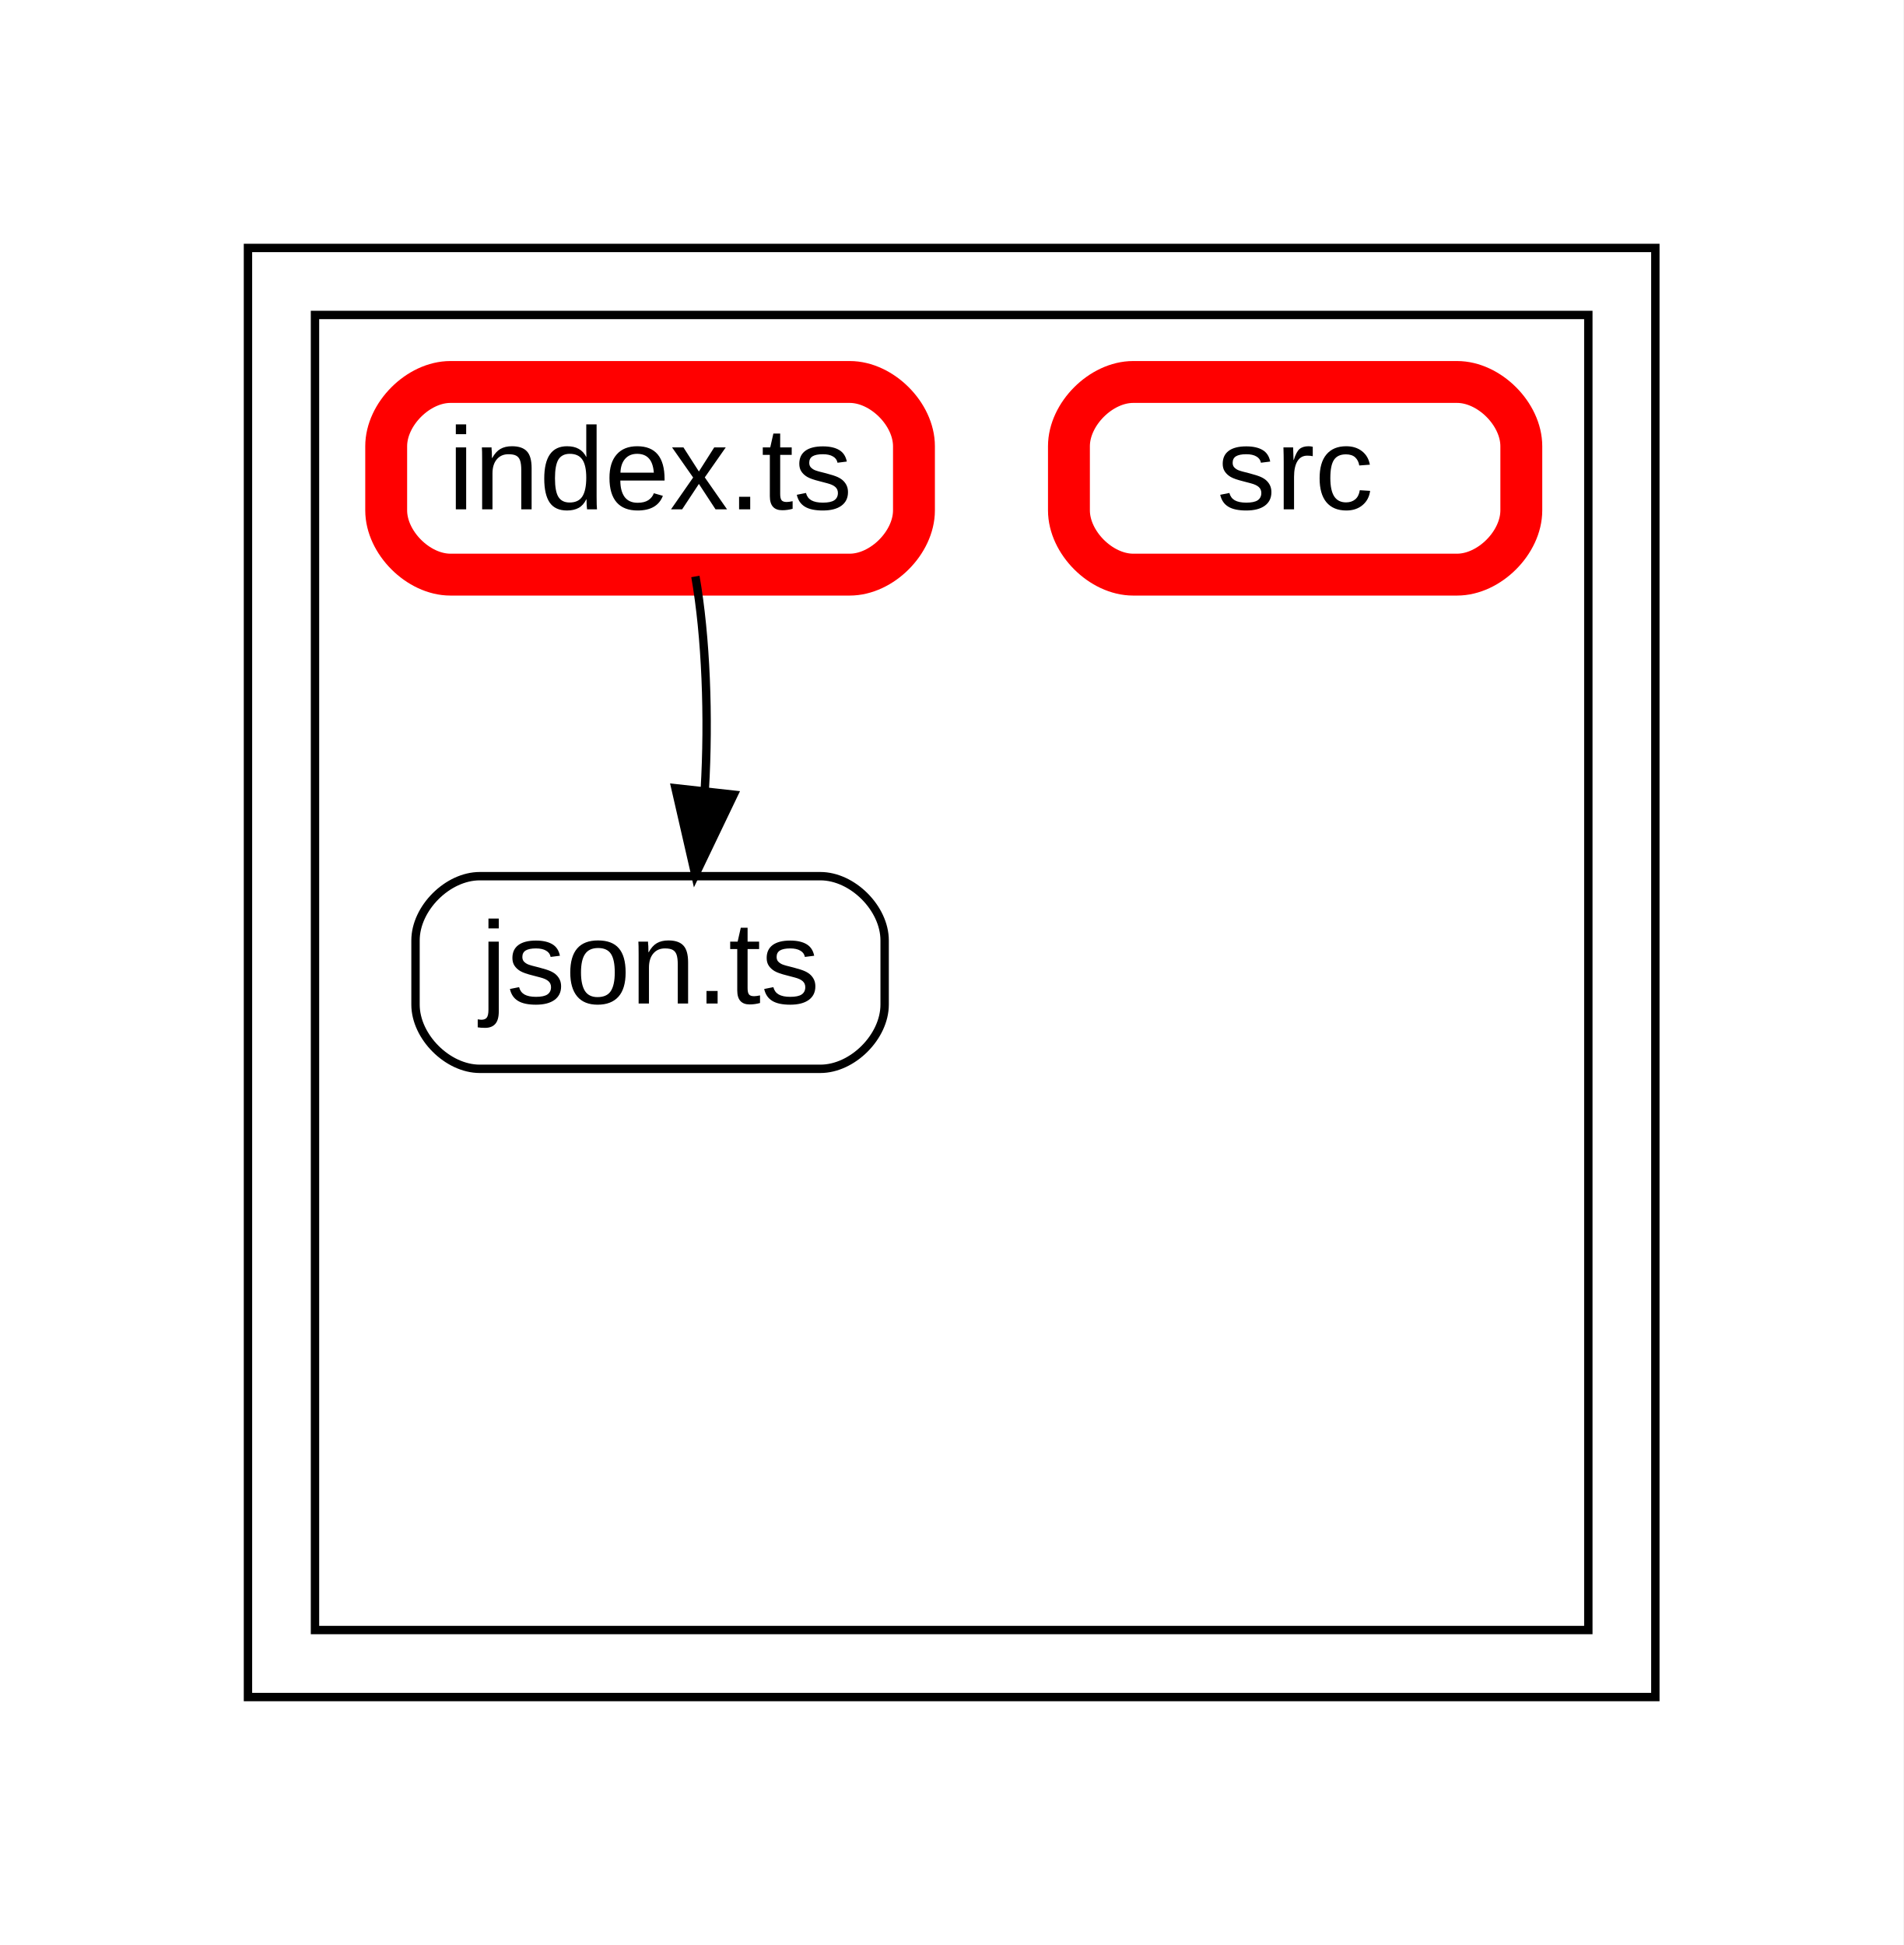
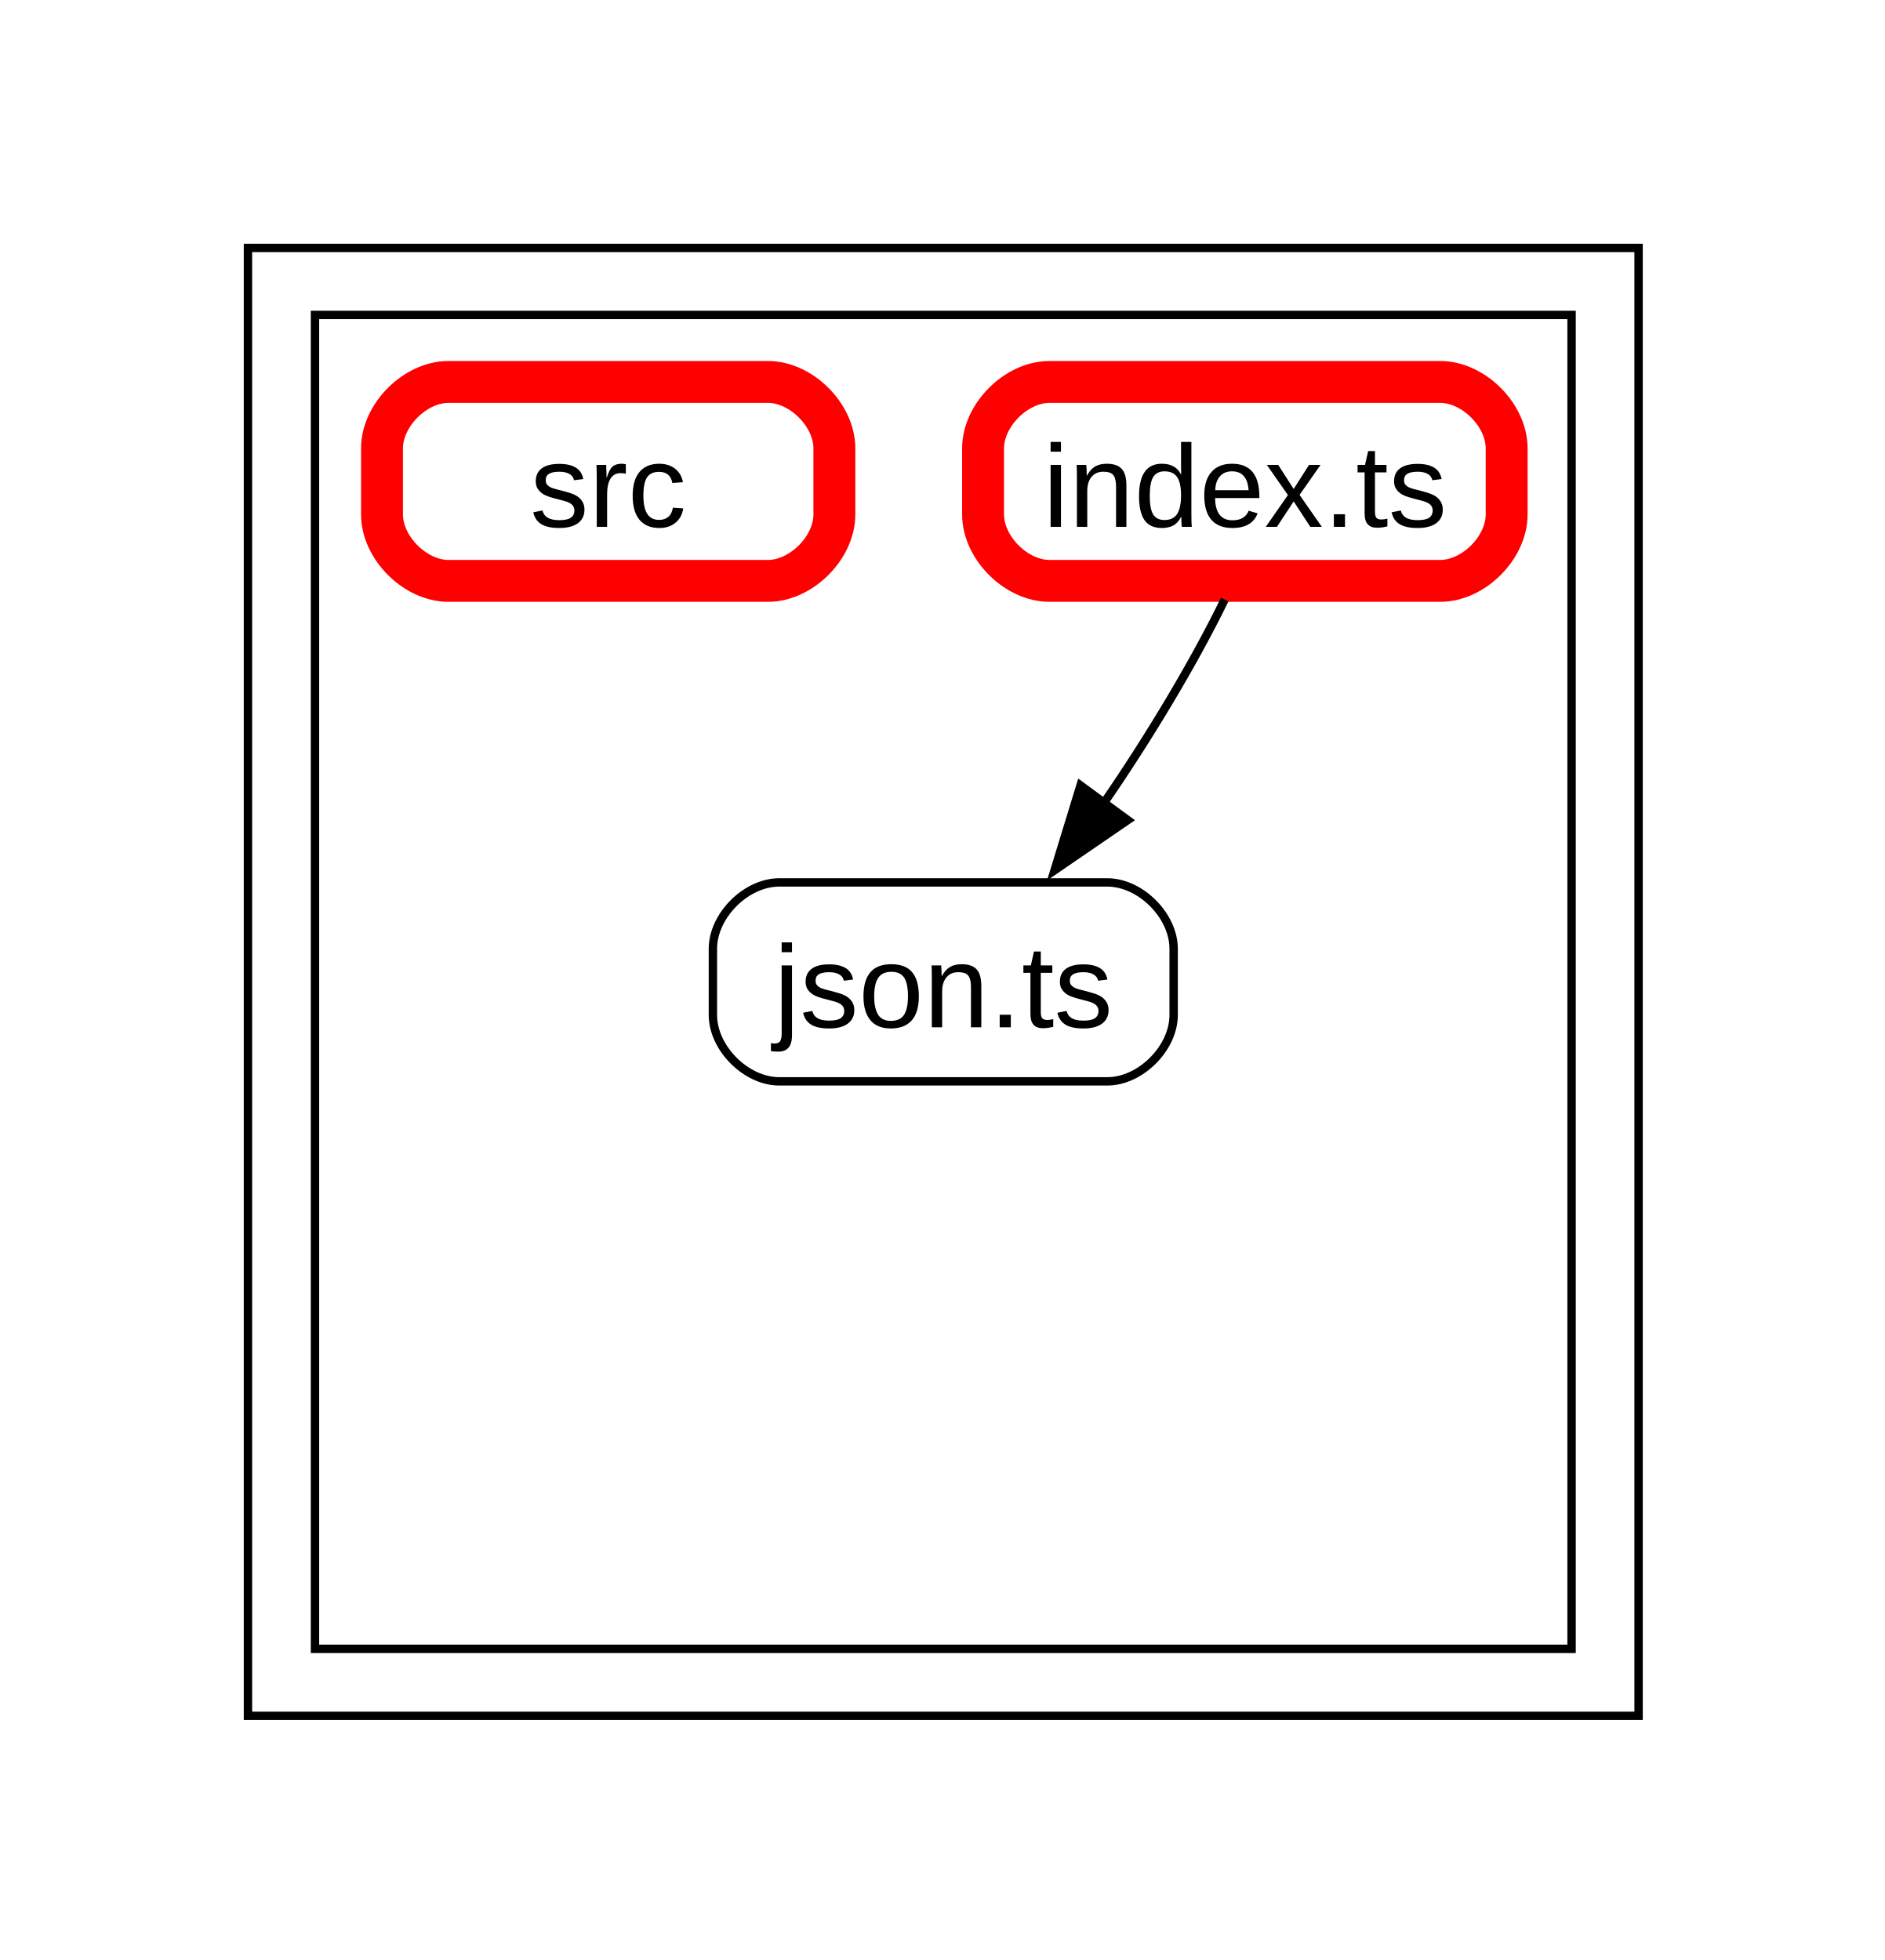
- <svg xmlns="http://www.w3.org/2000/svg" width="227pt" height="232pt" viewBox="0.00 0.00 227.20 232.20">
-   <g id="graph0" class="graph" transform="scale(1 1) rotate(0) translate(21.6 210.6)">
-     <polygon fill="#ffffff" stroke="transparent" points="-21.6,21.6 -21.6,-210.6 205.6,-210.6 205.6,21.6 -21.6,21.6" />
+ <svg xmlns="http://www.w3.org/2000/svg" width="225pt" height="234pt" viewBox="0.00 0.00 225.00 234.00">
+   <g id="graph0" class="graph" transform="scale(1 1) rotate(0) translate(21.6 212.85)">
+     <polygon fill="#ffffff" stroke="none" points="-21.6,21.6 -21.6,-212.85 203.6,-212.85 203.6,21.6 -21.6,21.6" />
    <g id="clust1" class="cluster">
-       <polygon fill="#ffffff" stroke="#000000" points="8,-8 8,-181 176,-181 176,-8 8,-8" />
+       <polygon fill="#ffffff" stroke="#000000" points="8,-8 8,-183.25 174,-183.25 174,-8 8,-8" />
    </g>
    <g id="clust2" class="cluster">
-       <polygon fill="#ffffff" stroke="#000000" points="16,-16 16,-173 168,-173 168,-16 16,-16" />
+       <polygon fill="#ffffff" stroke="#000000" points="16,-16 16,-175.25 166,-175.25 166,-16 16,-16" />
    </g>
    <g id="node1" class="node">
-       <path fill="none" stroke="#000000" d="M76.33,-106C76.33,-106 35.67,-106 35.67,-106 31.83,-106 28,-102.17 28,-98.33 28,-98.33 28,-90.67 28,-90.67 28,-86.83 31.83,-83 35.67,-83 35.67,-83 76.33,-83 76.33,-83 80.17,-83 84,-86.83 84,-90.67 84,-90.67 84,-98.33 84,-98.33 84,-102.17 80.17,-106 76.33,-106" />
-       <text text-anchor="middle" x="56" y="-90.8" font-family="Arial" font-size="14.00" fill="#000000">json.ts</text>
+       <path fill="none" stroke="#000000" d="M110.58,-107.5C110.58,-107.5 71.42,-107.5 71.42,-107.5 67.46,-107.5 63.5,-103.54 63.5,-99.58 63.5,-99.58 63.5,-91.67 63.5,-91.67 63.5,-87.71 67.46,-83.75 71.42,-83.75 71.42,-83.75 110.58,-83.75 110.58,-83.75 114.54,-83.75 118.5,-87.71 118.5,-91.67 118.5,-91.67 118.5,-99.58 118.5,-99.58 118.5,-103.54 114.54,-107.5 110.58,-107.5" />
+       <text xml:space="preserve" text-anchor="middle" x="91" y="-90.2" font-family="Arial" font-size="14.00" fill="#000000">json.ts</text>
    </g>
    <g id="node3" class="node">
-       <path fill="none" stroke="#ff0000" stroke-width="5" d="M152.33,-165C152.33,-165 113.67,-165 113.67,-165 109.83,-165 106,-161.17 106,-157.33 106,-157.33 106,-149.67 106,-149.67 106,-145.83 109.83,-142 113.67,-142 113.67,-142 152.33,-142 152.33,-142 156.17,-142 160,-145.83 160,-149.67 160,-149.67 160,-157.33 160,-157.33 160,-161.17 156.17,-165 152.33,-165" />
-       <text text-anchor="middle" x="133" y="-149.8" font-family="Arial" font-size="14.00" fill="#000000">src</text>
+       <path fill="none" stroke="#ff0000" stroke-width="5" d="M70.08,-167.25C70.08,-167.25 31.92,-167.25 31.92,-167.25 27.96,-167.25 24,-163.29 24,-159.33 24,-159.33 24,-151.42 24,-151.42 24,-147.46 27.96,-143.5 31.92,-143.5 31.92,-143.5 70.08,-143.5 70.08,-143.5 74.04,-143.5 78,-147.46 78,-151.42 78,-151.42 78,-159.33 78,-159.33 78,-163.29 74.04,-167.25 70.08,-167.25" />
+       <text xml:space="preserve" text-anchor="middle" x="51" y="-149.95" font-family="Arial" font-size="14.00" fill="#000000">src</text>
    </g>
    <g id="node4" class="node">
-       <path fill="none" stroke="#ff0000" stroke-width="5" d="M79.83,-165C79.83,-165 32.17,-165 32.17,-165 28.33,-165 24.5,-161.17 24.5,-157.33 24.5,-157.33 24.5,-149.67 24.5,-149.67 24.5,-145.83 28.33,-142 32.17,-142 32.17,-142 79.83,-142 79.83,-142 83.67,-142 87.5,-145.83 87.5,-149.67 87.5,-149.67 87.5,-157.33 87.5,-157.33 87.5,-161.17 83.67,-165 79.83,-165" />
-       <text text-anchor="middle" x="56" y="-149.8" font-family="Arial" font-size="14.00" fill="#000000">index.ts</text>
+       <path fill="none" stroke="#ff0000" stroke-width="5" d="M150.33,-167.25C150.33,-167.25 103.67,-167.25 103.67,-167.25 99.71,-167.25 95.75,-163.29 95.75,-159.33 95.75,-159.33 95.75,-151.42 95.75,-151.42 95.75,-147.46 99.71,-143.5 103.67,-143.5 103.67,-143.5 150.33,-143.5 150.33,-143.5 154.29,-143.5 158.25,-147.46 158.25,-151.42 158.25,-151.42 158.25,-159.33 158.25,-159.33 158.25,-163.29 154.29,-167.25 150.33,-167.25" />
+       <text xml:space="preserve" text-anchor="middle" x="127" y="-149.95" font-family="Arial" font-size="14.00" fill="#000000">index.ts</text>
    </g>
    <g id="edge6" class="edge">
-       <path fill="none" stroke="black" d="M61.41,-141.78C62.67,-134.61 63.04,-124.95 62.53,-116.31" />
-       <polygon fill="black" stroke="black" points="65.98,-115.73 61.4,-106.17 59.03,-116.5 65.98,-115.73" />
+       <path fill="none" stroke="black" d="M124.59,-141.27C121.11,-134.08 115.7,-125 110.13,-116.92" />
+       <polygon fill="black" stroke="black" points="113.02,-114.94 104.28,-108.95 107.38,-119.08 113.02,-114.94" />
    </g>
  </g>
</svg>
